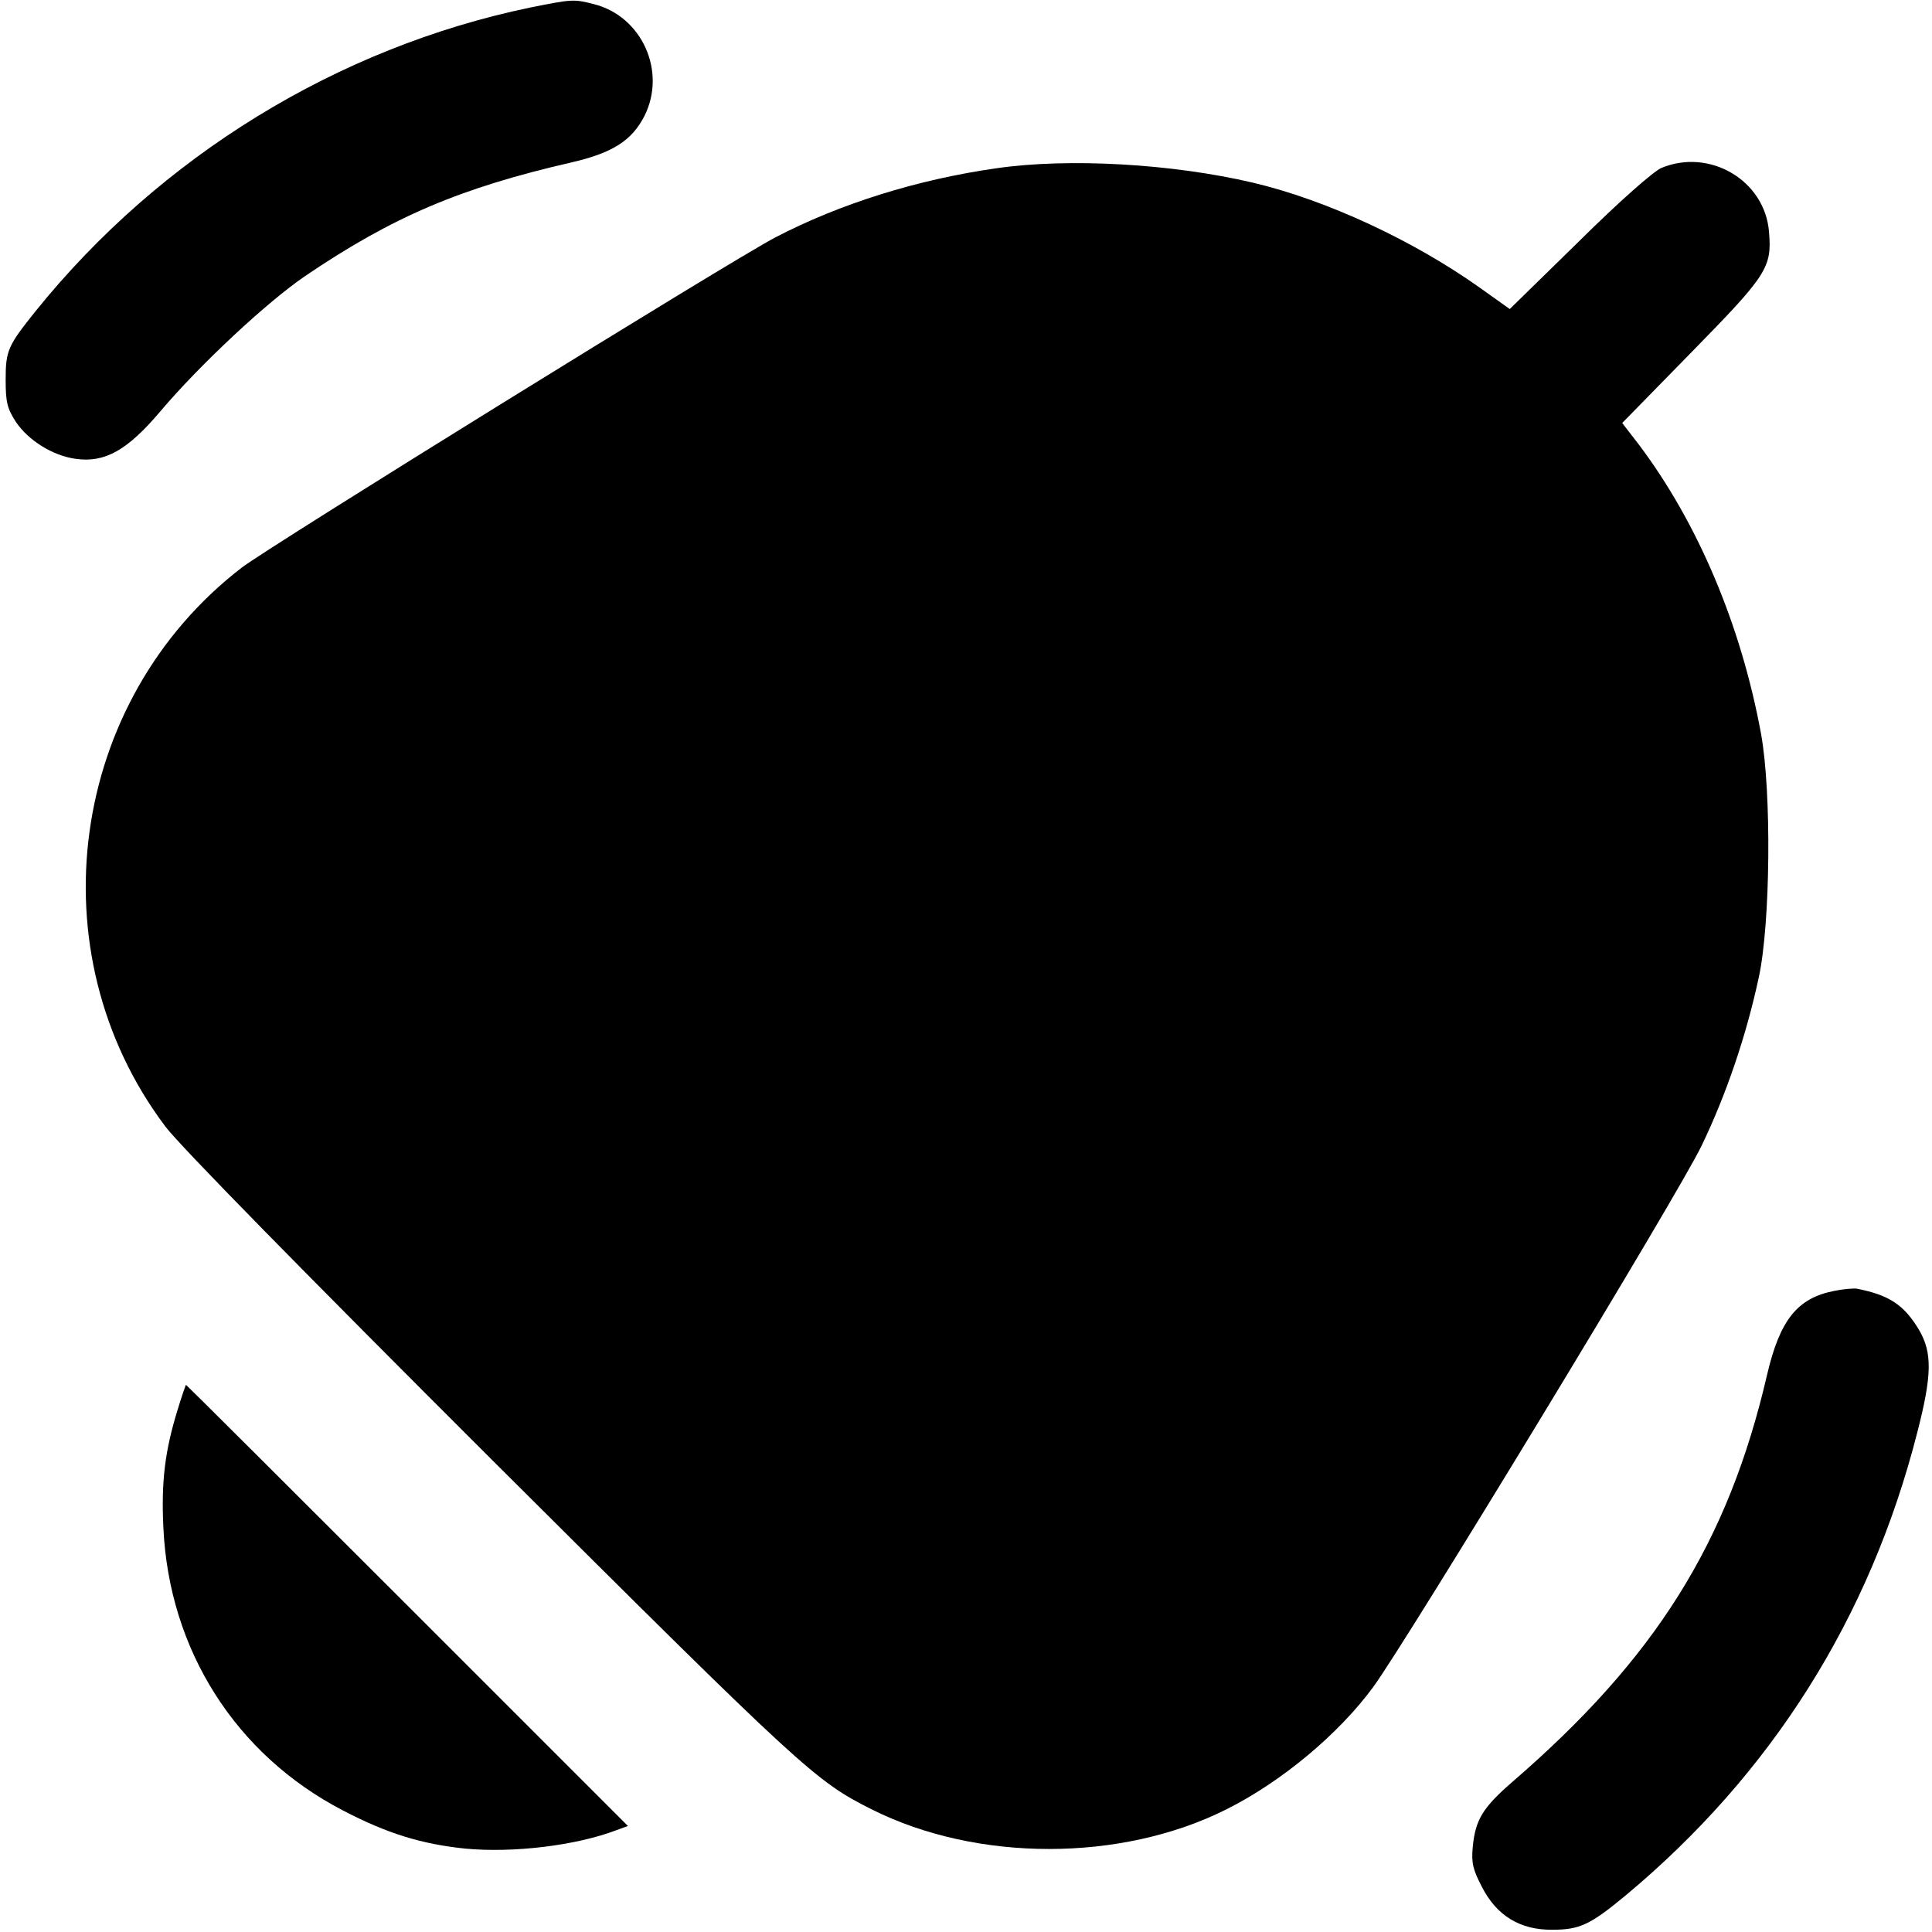
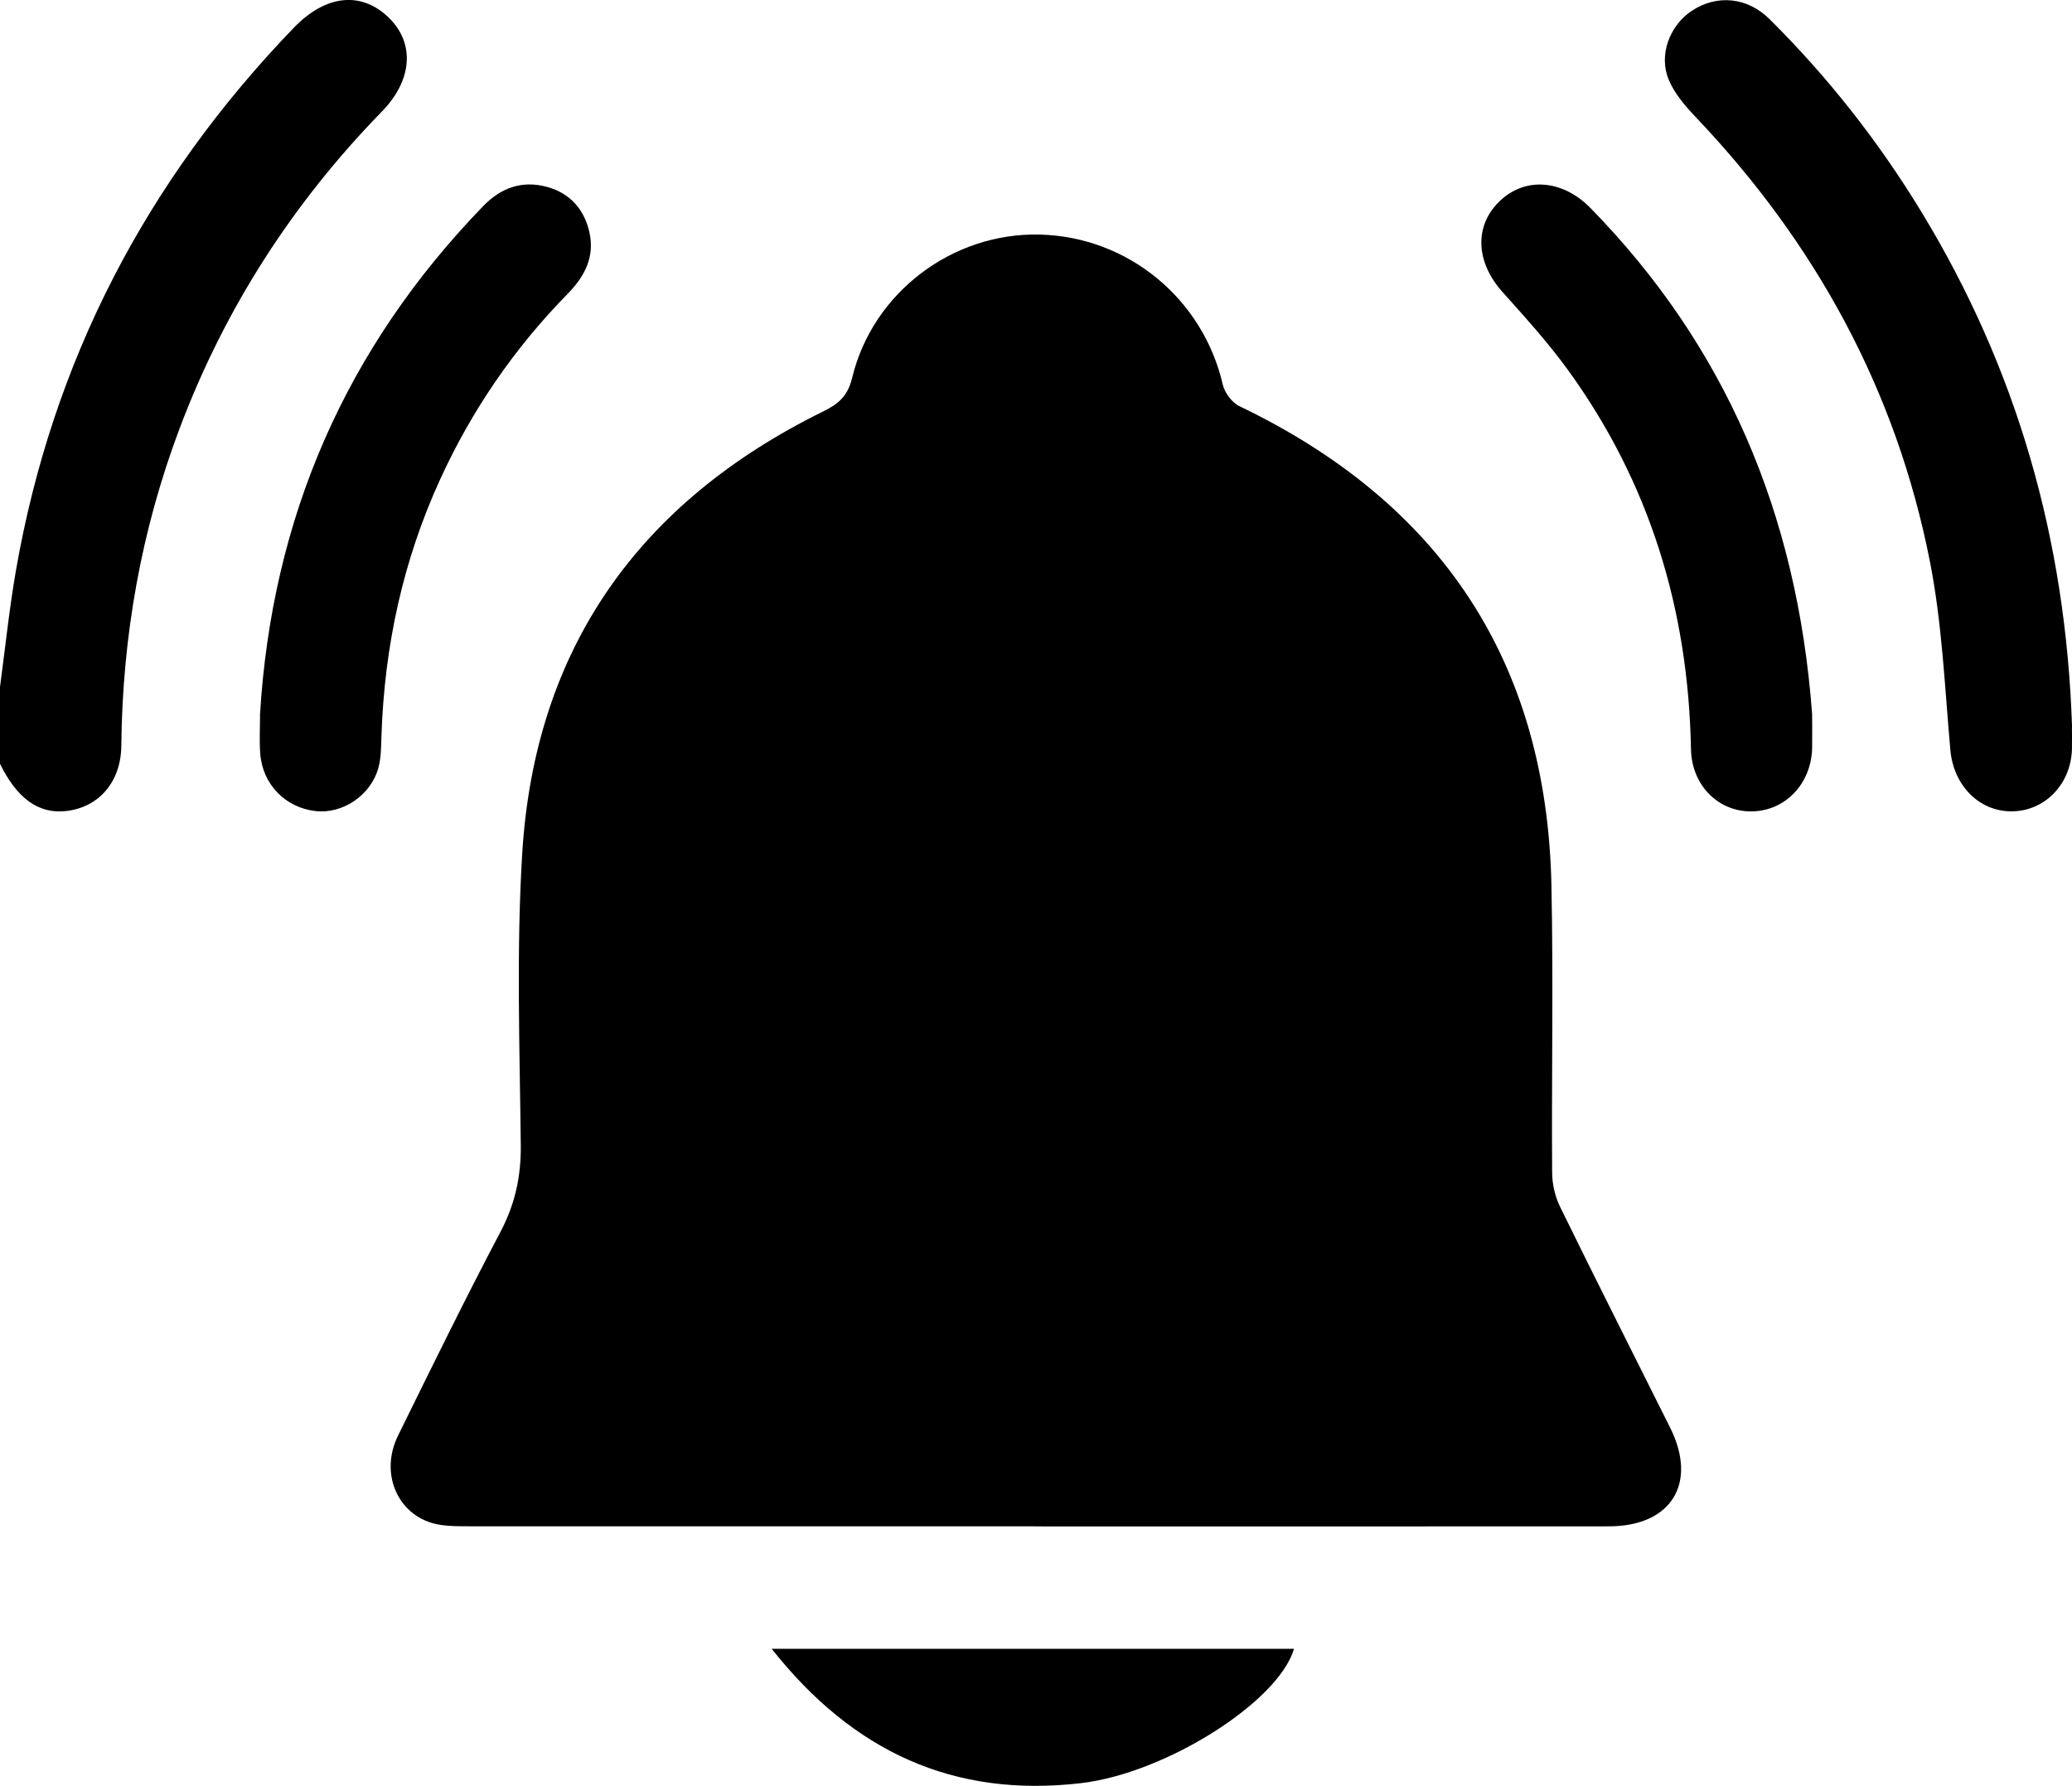
- <svg xmlns="http://www.w3.org/2000/svg" version="1.0" width="512pt" height="512pt" viewBox="0 0 512 512" preserveAspectRatio="xMidYMid meet">
-   <g transform="translate(0,512) scale(0.1,-0.1)" fill="#000000" stroke="none">
-     <path d="M1405 5100 c-510 -106 -980 -394 -1311 -805 -73 -91 -79 -104 -79 -181 0 -60 4 -76 27 -112 33 -49 98 -90 159 -98 77 -11 137 23 224 126 105 124 282 289 383 358 233 158 412 234 708 302 108 25 159 58 192 123 59 118 -7 264 -134 296 -54 14 -59 13 -169 -9z" />
-     <path d="M2640 4674 c-210 -30 -414 -94 -585 -183 -117 -61 -1341 -819 -1414 -875 -459 -353 -550 -1020 -203 -1481 36 -49 374 -393 868 -886 826 -823 855 -849 1004 -924 279 -140 661 -140 940 0 146 73 297 199 389 324 88 120 813 1313 871 1436 65 135 118 291 151 445 31 143 34 491 6 645 -53 289 -168 560 -324 767 l-44 57 184 188 c201 205 213 224 205 319 -11 136 -157 222 -285 169 -21 -9 -111 -88 -219 -195 l-183 -179 -80 57 c-176 125 -406 232 -601 278 -213 50 -488 66 -680 38z" />
-     <path d="M4861 1699 c-98 -19 -144 -77 -178 -222 -103 -445 -296 -752 -676 -1080 -77 -67 -97 -99 -104 -171 -4 -42 0 -60 24 -106 39 -77 102 -115 187 -114 72 0 100 13 193 90 388 323 649 737 774 1228 39 151 40 211 5 271 -40 67 -79 93 -166 110 -8 1 -35 -1 -59 -6z" />
-     <path d="M471 1385 c-34 -110 -44 -191 -38 -314 15 -323 191 -601 476 -749 117 -61 208 -89 324 -101 127 -12 294 8 401 49 l30 11 -585 585 c-321 321 -585 584 -586 584 -1 0 -11 -29 -22 -65z" />
+ <svg xmlns="http://www.w3.org/2000/svg" id="_Слой_2" data-name="Слой 2" viewBox="0 0 383.26 330.35">
+   <defs>
+     <style>
+       .cls-1 {
+         stroke-width: 0px;
+       }
+     </style>
+   </defs>
+   <g id="_Слой_1-2" data-name="Слой 1">
+     <g>
+       <path class="cls-1" d="M0,127.07c.96-7.13,1.7-14.3,2.92-21.39C9.66,66.85,27.05,33.43,54.37,5.11c5.86-6.07,12.37-6.76,17.42-1.96,4.97,4.71,4.59,11.59-1.16,17.49-16.49,16.92-29.01,36.37-37.36,58.48-7.16,18.96-10.63,38.6-10.83,58.86-.07,6.71-4.22,11.45-10.37,12.06C7.09,150.54,3.14,147.68,0,141.29,0,136.55,0,131.81,0,127.07Z" />
+       <path class="cls-1" d="M191.33,282.34c-34.8,0-69.59,0-104.39-.01-1.87,0-3.76.01-5.59-.28-7.5-1.21-11.31-9.19-7.73-16.48,6.21-12.63,12.4-25.27,18.96-37.72,2.71-5.14,3.81-10.25,3.75-16.04-.2-17.95-.83-35.97.26-53.86,2.31-38.05,21.66-65.12,55.69-81.85,2.84-1.4,4.53-2.83,5.35-6.24,3.83-15.81,18.6-26.86,34.68-26.47,16.32.39,30.21,11.87,33.86,27.73.35,1.51,1.69,3.34,3.06,4,37.24,17.87,56.88,47.23,57.74,88.66.37,17.7.01,35.42.13,53.13.01,2.14.55,4.47,1.5,6.39,6.68,13.64,13.55,27.19,20.33,40.79,5.13,10.28.22,18.24-11.33,18.25-35.42.03-70.84.01-106.26.01Z" />
+       <path class="cls-1" d="M383.25,134.48c0,.82.03,2.44,0,4.06-.16,6.56-5.11,11.6-11.3,11.54-6.07-.06-10.62-4.96-11.19-11.33-1.04-11.65-1.53-23.44-3.78-34.87-6.21-31.62-21.12-58.88-43.32-82.22-1.94-2.04-3.91-4.33-4.98-6.88-1.95-4.61.18-10.11,4.3-12.81,4.62-3.03,10.22-2.52,14.37,1.6,10.75,10.68,20.07,22.52,27.96,35.47,17.72,29.06,26.82,60.67,27.96,95.44Z" />
+       <path class="cls-1" d="M48.09,132.23c2.19-36.47,15.86-67.84,41.28-94.1,3.33-3.44,7.25-4.82,11.87-3.54,4.2,1.17,6.8,4.1,7.77,8.31,1.05,4.59-.85,8.22-4,11.44-9.87,10.06-17.73,21.51-23.6,34.34-6.89,15.06-10.3,30.89-10.85,47.4-.07,1.98-.05,4.04-.56,5.92-1.39,5.12-6.63,8.61-11.65,8.03-5.61-.65-9.81-4.96-10.22-10.7-.17-2.36-.03-4.74-.03-7.1Z" />
+       <path class="cls-1" d="M335.19,131.99c0,2.12.04,4.24,0,6.36-.14,6.61-4.94,11.65-11.15,11.74-6.19.09-11.13-4.8-11.26-11.52-.47-25.77-7.64-49.37-22.87-70.29-3.66-5.02-7.87-9.66-12.02-14.3-4.9-5.49-5.24-12.12-.58-16.69,4.71-4.62,11.69-4.12,16.9,1.21,24.72,25.27,38.19,56.19,40.97,93.49Z" />
+       <path class="cls-1" d="M142.74,304.99h96.61c-2.85,9.8-23.73,23.04-39.45,24.86-23.4,2.71-42.05-5.73-57.16-24.86Z" />
+     </g>
  </g>
</svg>
